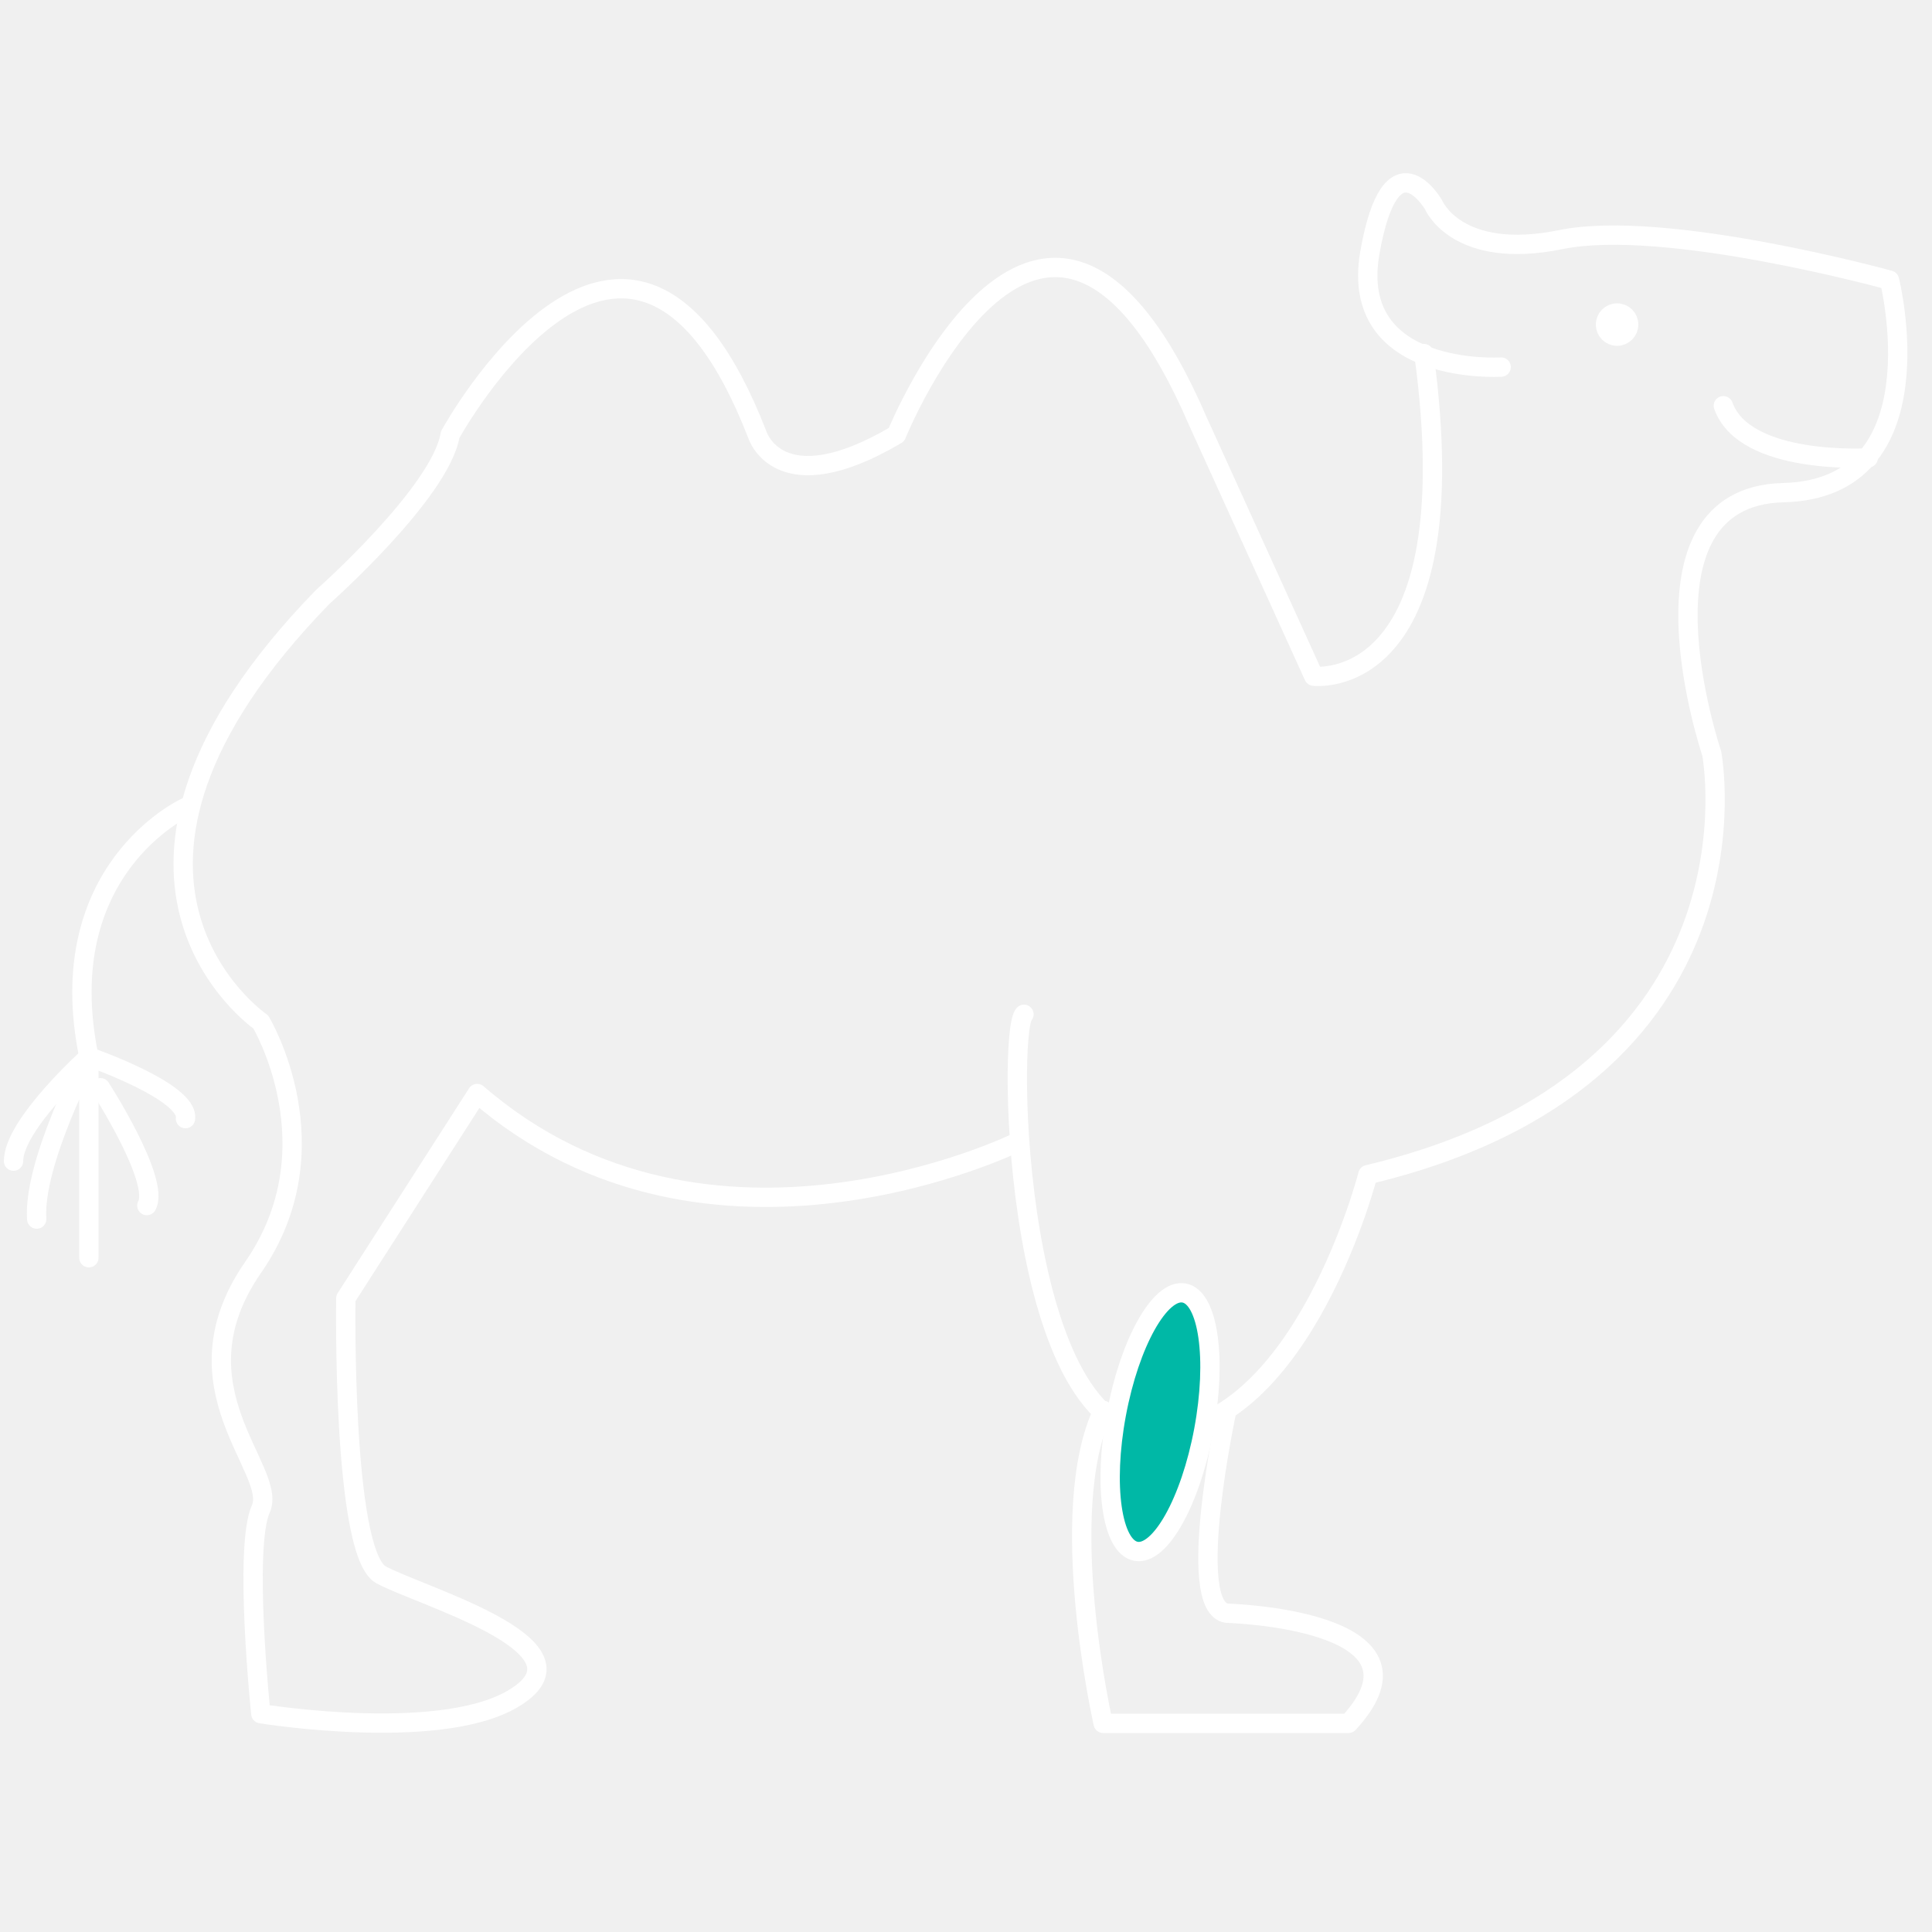
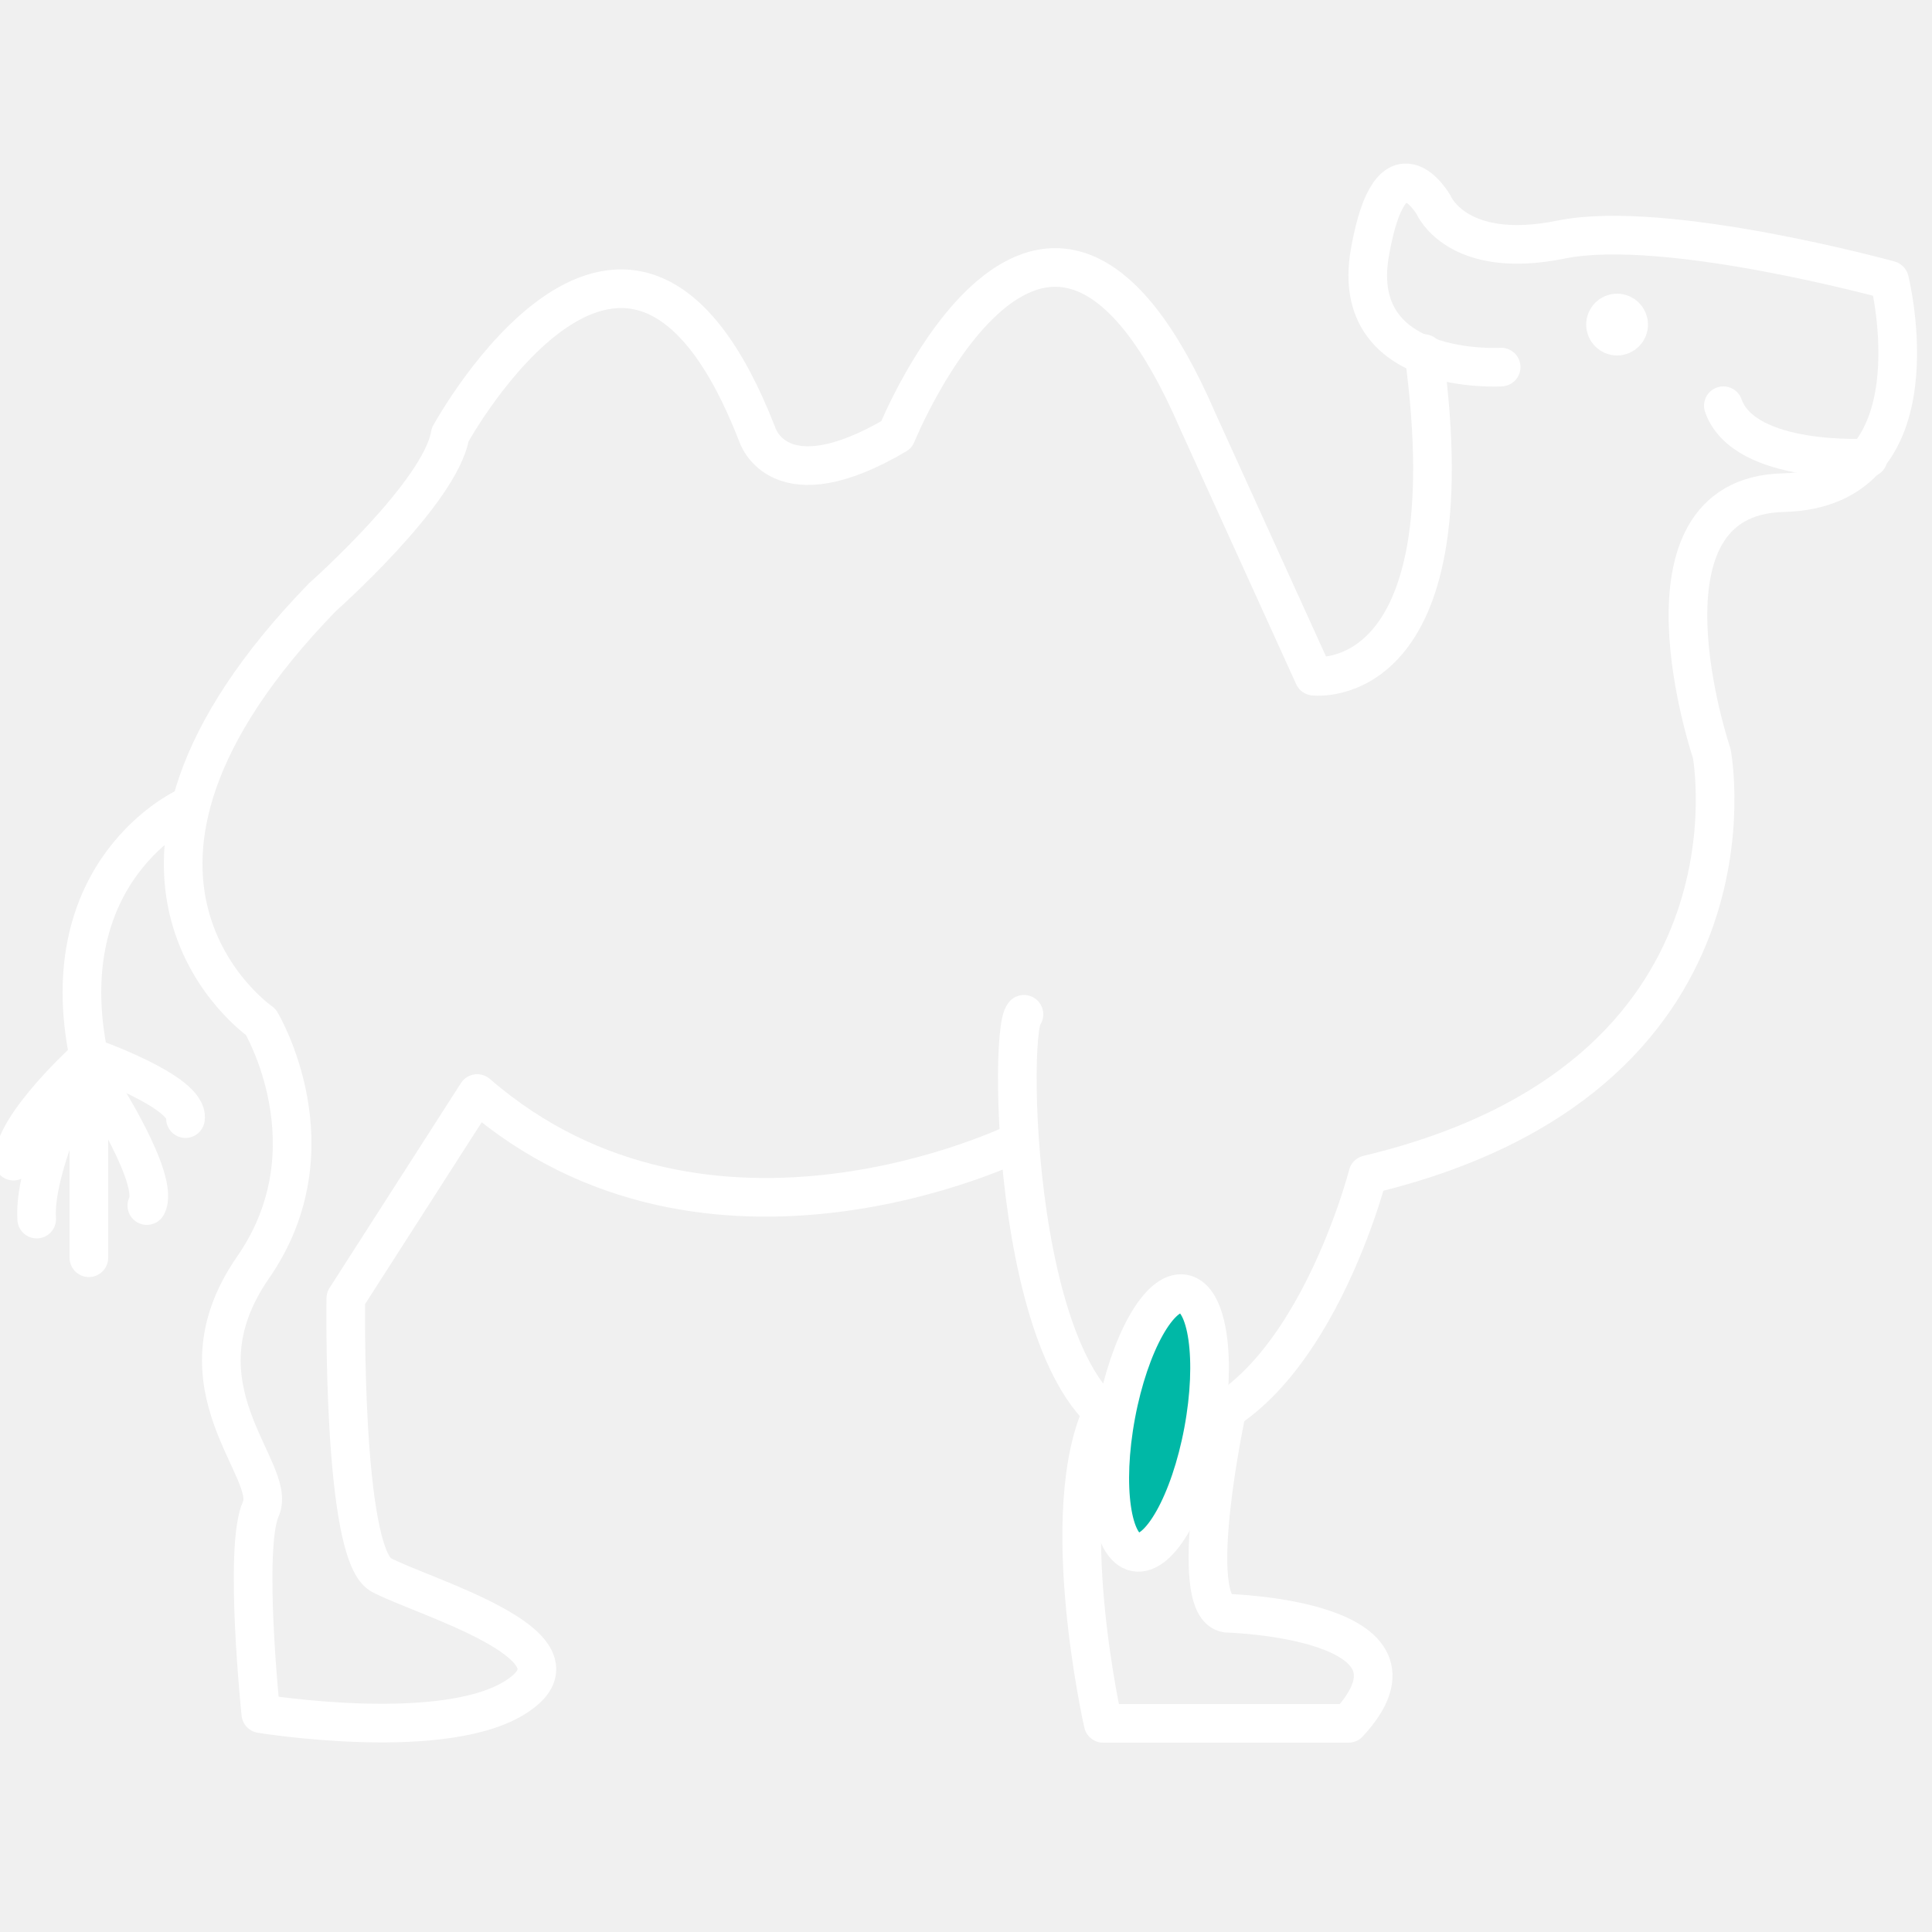
<svg xmlns="http://www.w3.org/2000/svg" version="1.1" id="Layer_1" x="0px" y="0px" viewBox="0 0 100 100" style="enable-background:new 0 0 100 100;" xml:space="preserve">
  <style type="text/css">
- 	.st0{fill:none;stroke:#FFFFFF;stroke-linecap:round;stroke-linejoin:round;stroke-miterlimit:10;}
- 	.st1{fill:#FFFFFF;stroke:#FFFFFF;stroke-linecap:round;stroke-linejoin:round;stroke-miterlimit:10;}
- 	.st2{fill:#00B8A6;stroke:#FFFFFF;stroke-miterlimit:10;}
+ 	.st0{fill:none;stroke:#FFFFFF;stroke-width:2;stroke-linecap:round;stroke-linejoin:round;stroke-miterlimit:10;}
+ 	.st1{fill:#FFFFFF;stroke:#FFFFFF;stroke-width:2;stroke-linecap:round;stroke-linejoin:round;stroke-miterlimit:10;}
+ 	.st2{fill:#00B8A6;stroke:#FFFFFF;stroke-width:2;stroke-miterlimit:10;}
</style>
  <g>
    <g>
      <path class="st0" d="M77.7,19c0,0-7.9,0.5-6.8-5.9c1.1-6.3,3.3-2.5,3.3-2.5s1.2,2.9,6.6,1.8s17,2.1,17,2.1s2.7,10.8-5.5,11    S88.6,39,88.6,39s3.2,16.8-17.8,21.8c0,0-3.3,12.9-10.8,13.4s-7.9-20.8-7-21.7" />
-       <path class="st0" d="M52.7,59.1c0,0-16,7.9-28-2.5l-6.8,10.6c0,0-0.2,13.1,1.8,14.3c2,1.1,10.9,3.6,7.2,6.2    c-3.6,2.6-13.4,1-13.4,1s-0.9-8.6,0-10.6c0.9-2-4.7-6.3-0.4-12.5s0.4-12.7,0.4-12.7s-10.9-7.5,3.2-22c0,0,6.1-5.4,6.6-8.4    c0,0,9.3-17,15.9,0c0,0,1.1,3.6,7.2,0c0,0,7.7-19,15.6-0.7L68,35c0,0,8.1,1,5.7-16.7" />
+       <path class="st0" d="M52.7,59.1c0,0-16,7.9-28-2.5l-6.8,10.6c0,0-0.2,13.1,1.8,14.3c2,1.1,10.9,3.6,7.2,6.2    c-3.6,2.6-13.4,1-13.4,1s-0.9-8.6,0-10.6s-4.7-6.3-0.4-12.5s0.4-12.7,0.4-12.7s-10.9-7.5,3.2-22c0,0,6.1-5.4,6.6-8.4    c0,0,9.3-17,15.9,0c0,0,1.1,3.6,7.2,0c0,0,7.7-19,15.6-0.7L68,35c0,0,8.1,1,5.7-16.7" />
      <path class="st0" d="M63.5,73c0,0-2.2,10.2,0,10.5c0,0,11.3,0.3,6.3,5.7H57.1c0,0-2.5-11,0-16.2" />
    </g>
    <g>
      <path class="st0" d="M9.6,41.8c0,0-7,3.2-5,12.9c0,0-3.9,3.5-3.9,5.4" />
      <path class="st0" d="M1.9,63.1c-0.2-2.9,2.7-8.4,2.7-8.4v10.4" />
      <path class="st0" d="M5.2,56.3c0,0,3.1,4.8,2.4,6.1" />
      <path class="st0" d="M4.6,54.7c0,0,5.2,1.8,5,3.2" />
    </g>
    <path class="st0" d="M96.7,23.7c0,0-6.4,0.4-7.5-2.7" />
    <circle class="st1" cx="83.7" cy="16.8" r="0.6" />
-     <ellipse transform="matrix(0.1835 -0.983 0.983 0.1835 -23.3328 119.1833)" class="st2" cx="60.1" cy="73.6" rx="6.8" ry="2.3" />
+     <ellipse transform="matrix(0.1835 -0.983 0.983 0.1835 -23.3346 119.1275)" class="st2" cx="60" cy="73.6" rx="6.8" ry="2.3" />
  </g>
</svg>
